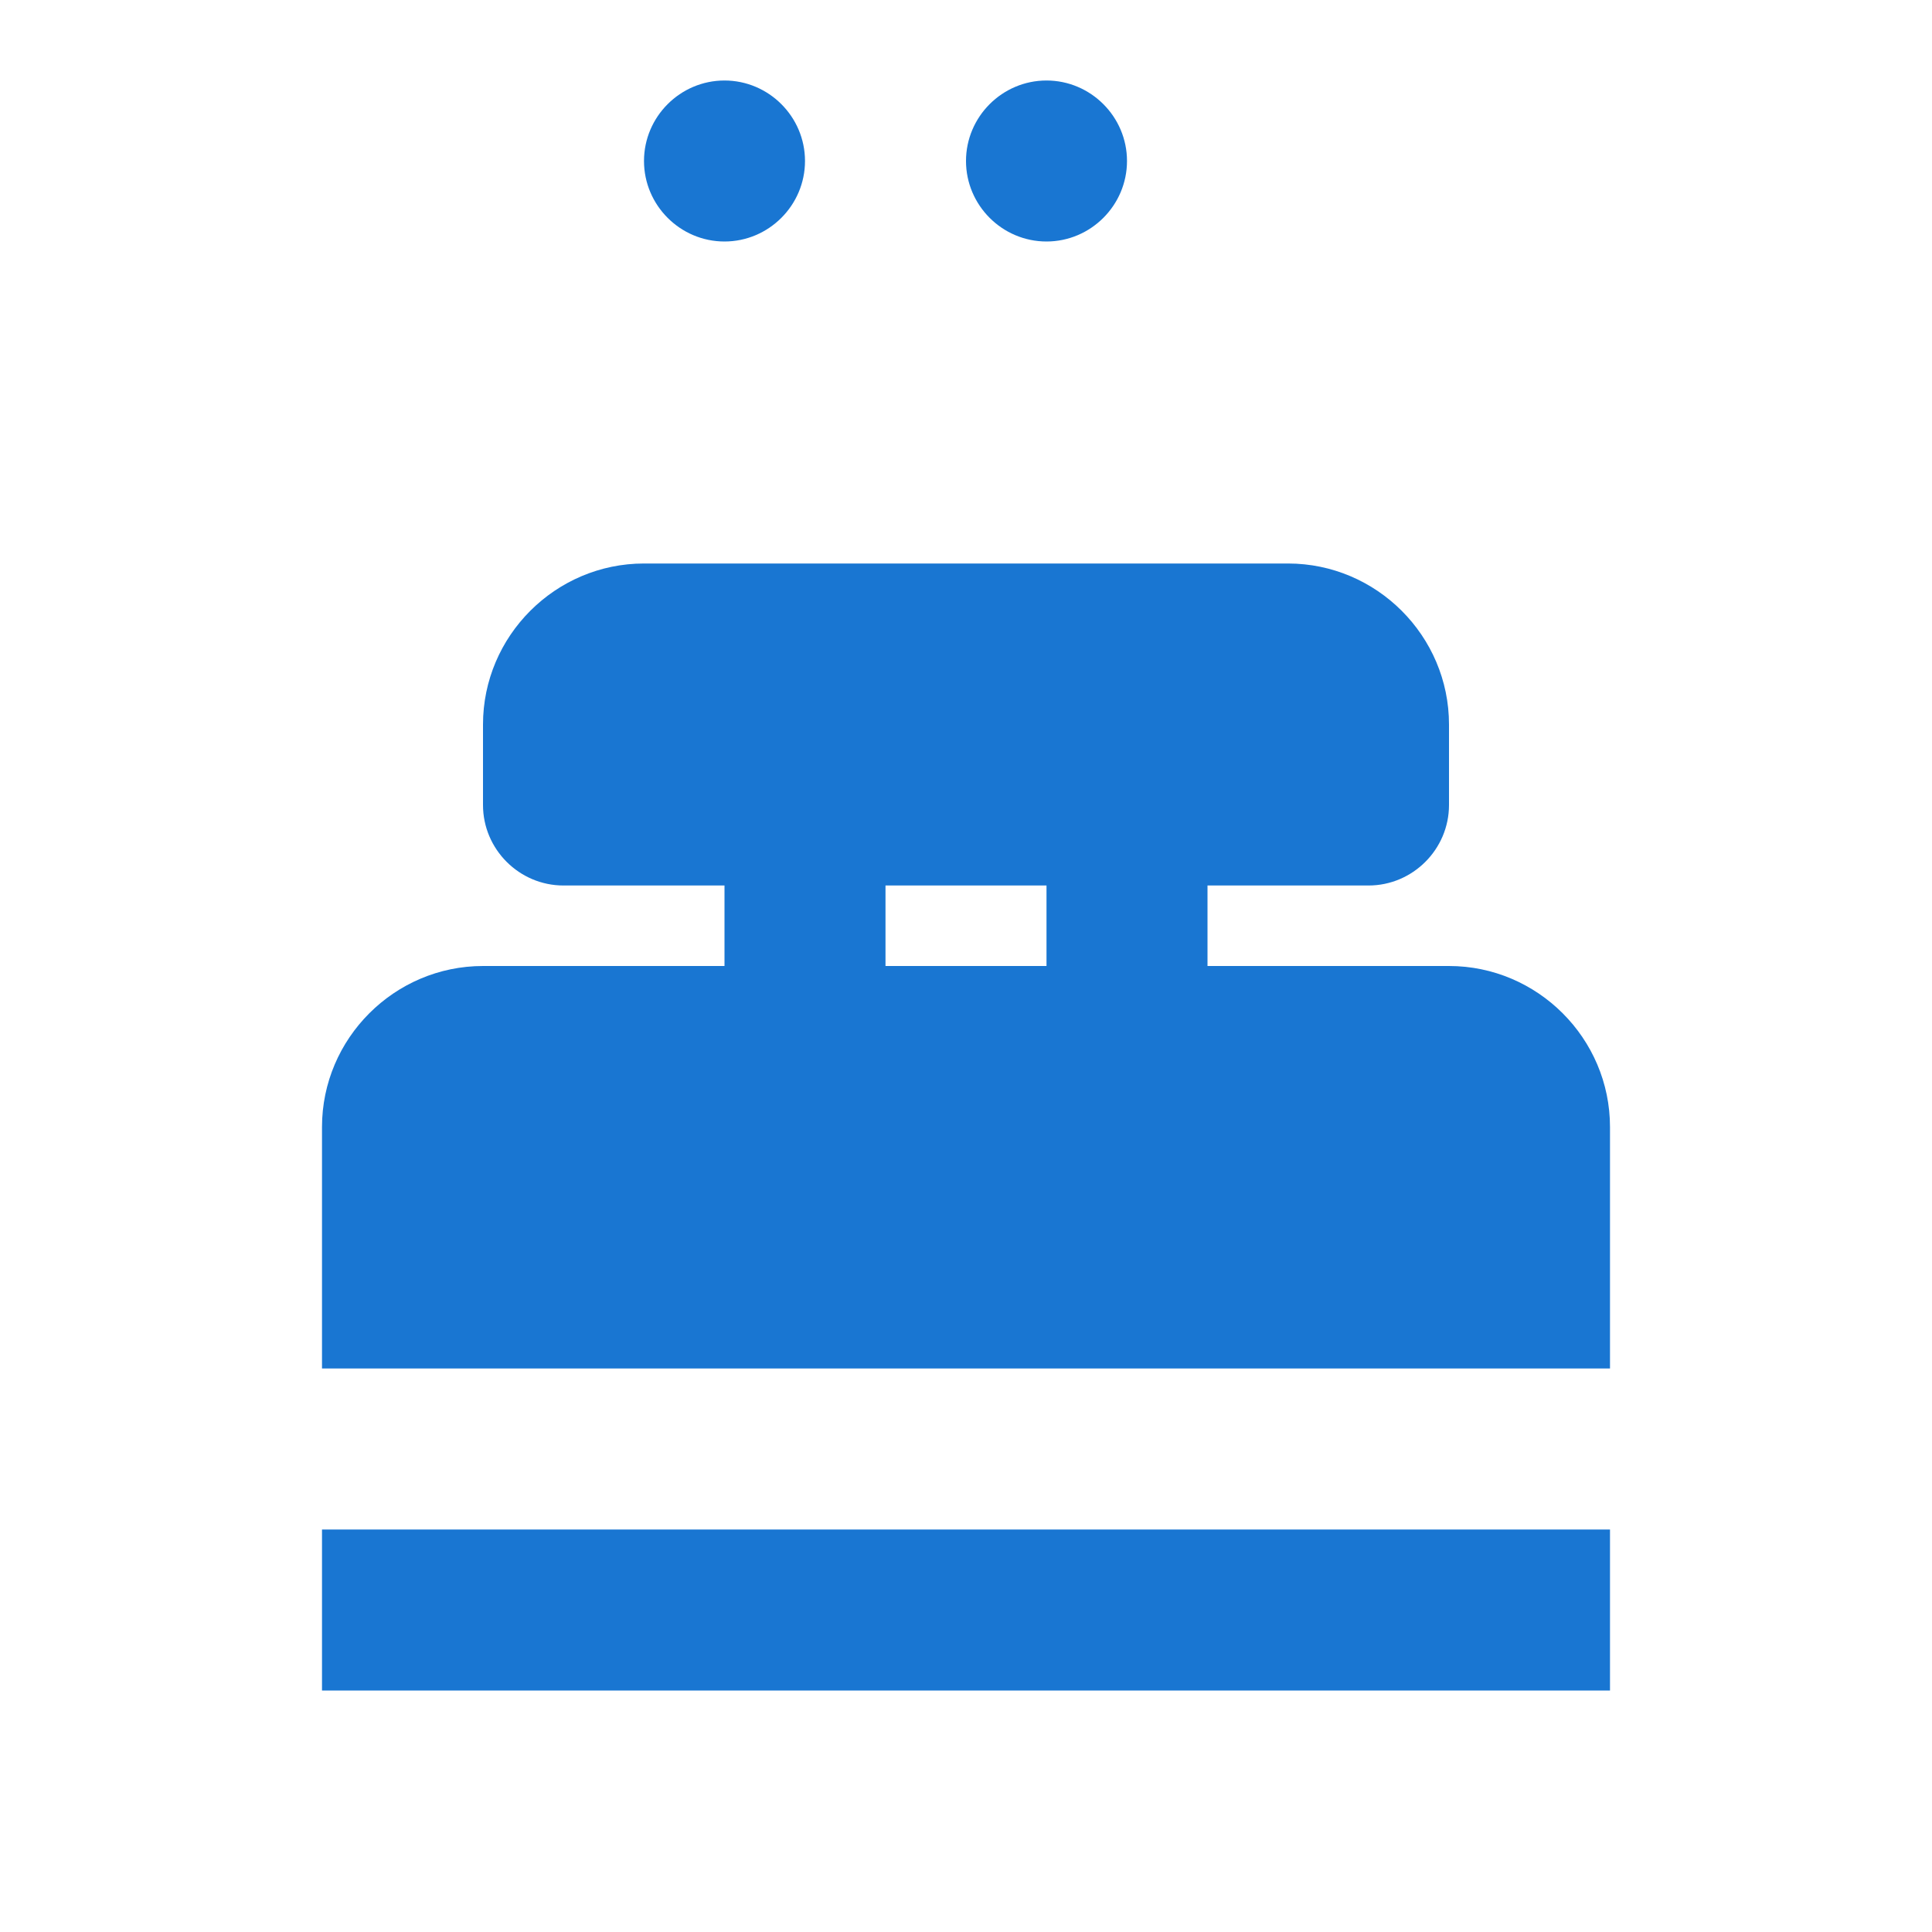
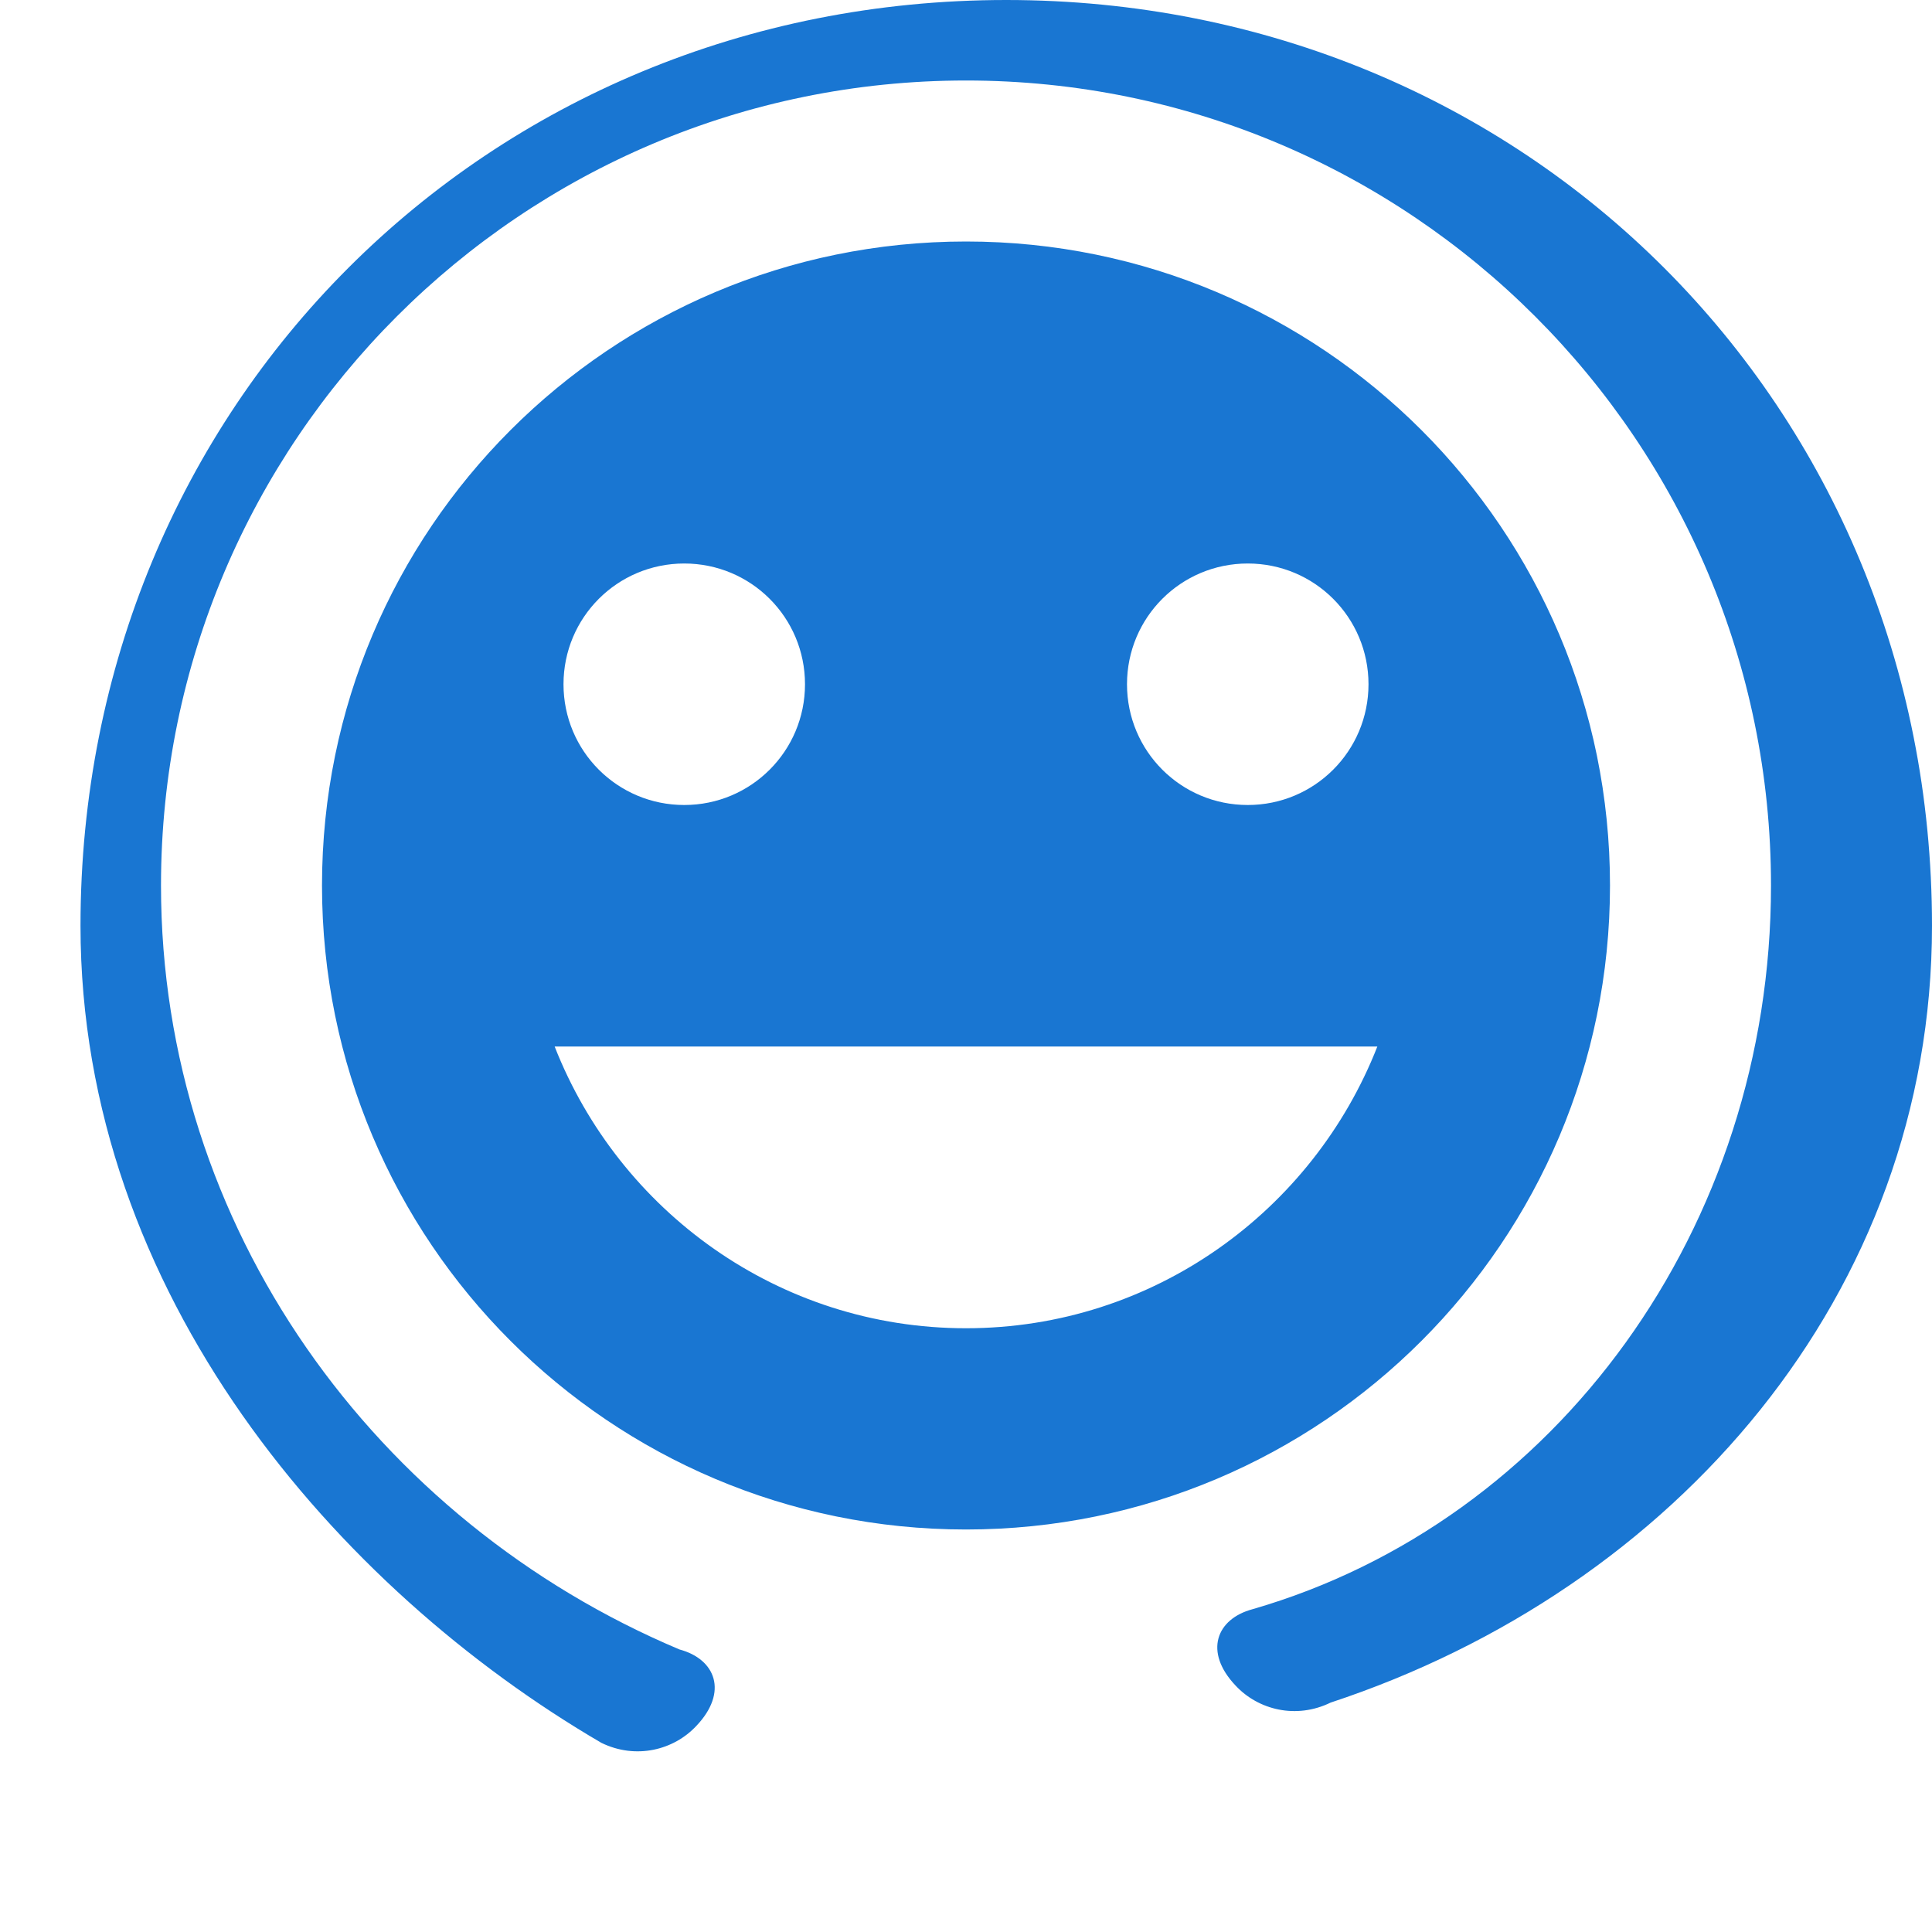
<svg xmlns="http://www.w3.org/2000/svg" viewBox="0 0 24 24" fill="#1976d2" width="24" height="24">
-   <path d="M20 21H4v-2h16v2zm0-4H4v-3c0-1.1.9-2 2-2h12c1.1 0 2 .9 2 2v3zm-2-7c0 .55-.45 1-1 1h-2v4h-2v-4h-2v4h-2v-4H7c-.55 0-1-.45-1-1V9c0-1.1.9-2 2-2h8c1.1 0 2 .9 2 2v1zm-8-8c0 .55-.45 1-1 1s-1-.45-1-1 .45-1 1-1 1 .45 1 1zm4 0c0 .55-.45 1-1 1s-1-.45-1-1 .45-1 1-1 1 .45 1 1z" />
+   <path d="M12 1C6.48 1 2 5.48 2 11c0 4.25 2.67 7.9 6.44 9.49.45.12.61.53.21.95-.28.3-.75.42-1.18.21C4.2 19.74 1 16.08 1 11.5 1 5.04 6.04 0 12.5 0 18.96 0 24 5.04 24 11.5c0 4.58-3.2 8.24-7.47 9.65-.43.21-.9.09-1.18-.21-.4-.42-.24-.83.21-.95C19.33 18.9 22 15.25 22 11c0-5.52-4.48-10-10-10zm0 18c-4.42 0-8-3.58-8-8s3.58-8 8-8 8 3.58 8 8-3.58 8-8 8zm3.5-9c.83 0 1.5-.67 1.5-1.5S16.33 7 15.5 7 14 7.67 14 8.5s.67 1.5 1.5 1.5zm-7 0c.83 0 1.5-.67 1.5-1.5S9.33 7 8.5 7 7 7.67 7 8.5 7.67 10 8.5 10zm3.5 6.5c2.33 0 4.31-1.46 5.11-3.5H6.89c.8 2.04 2.78 3.5 5.11 3.5z" />
</svg>
